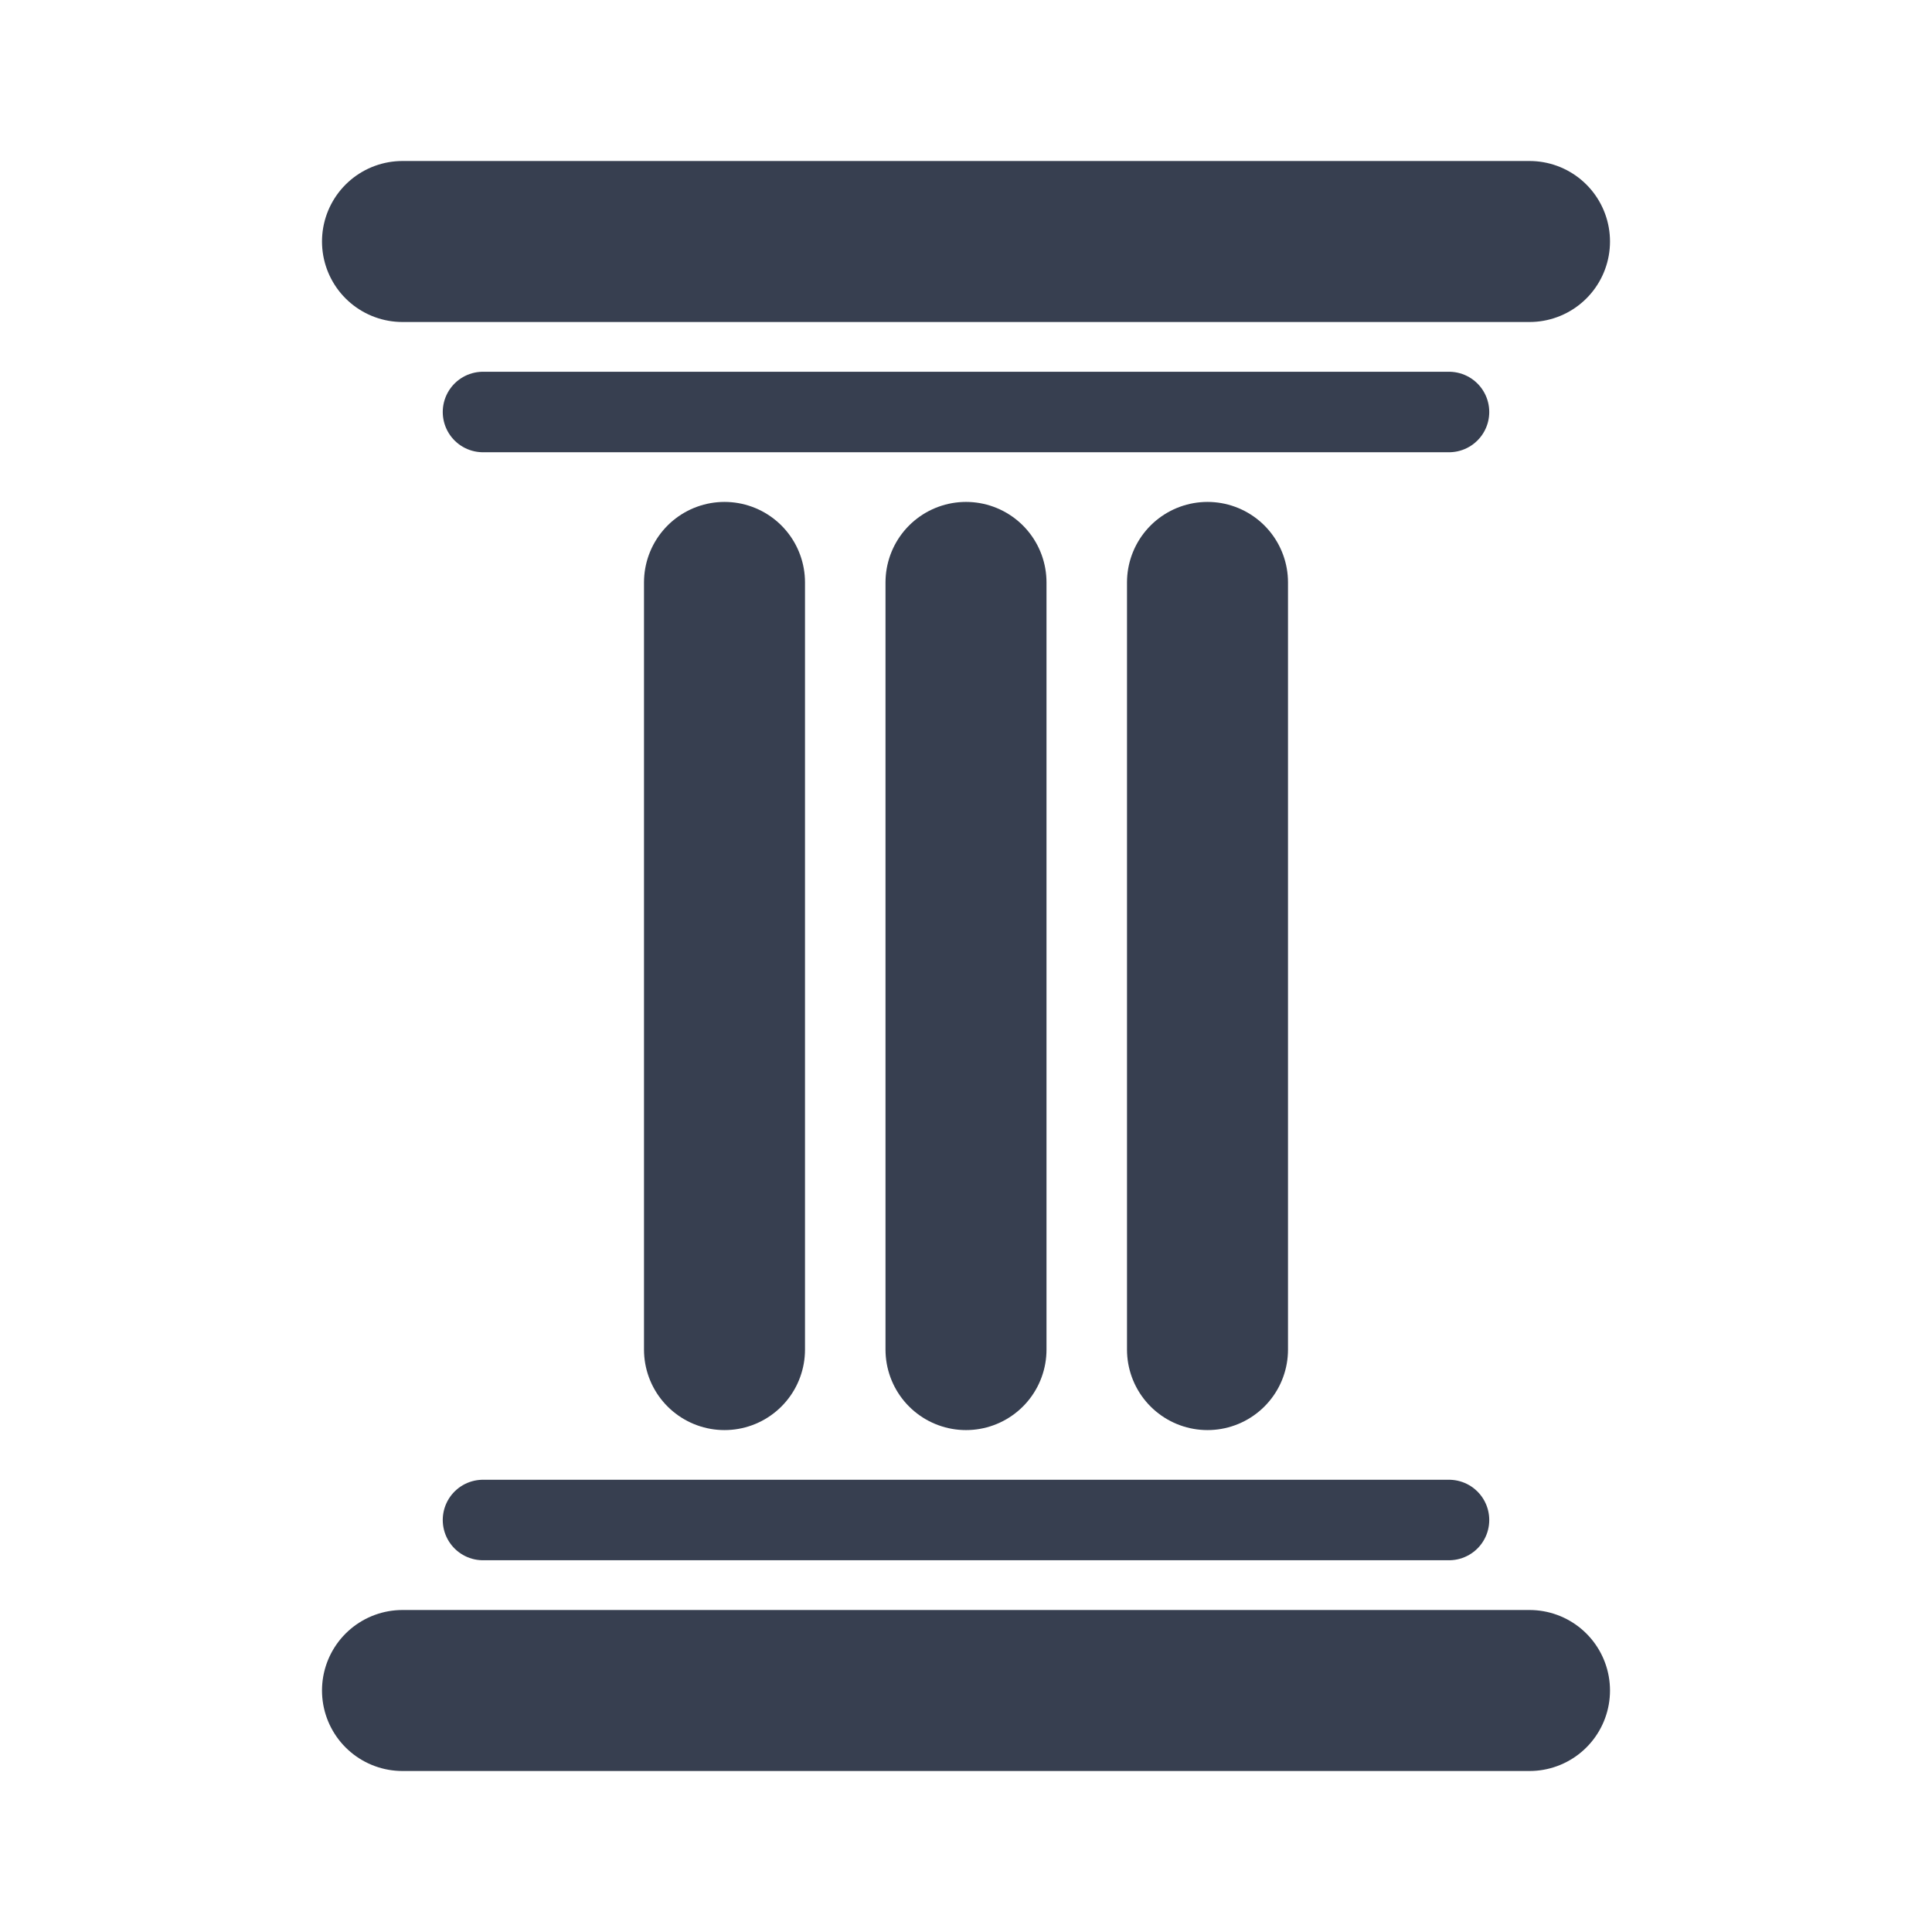
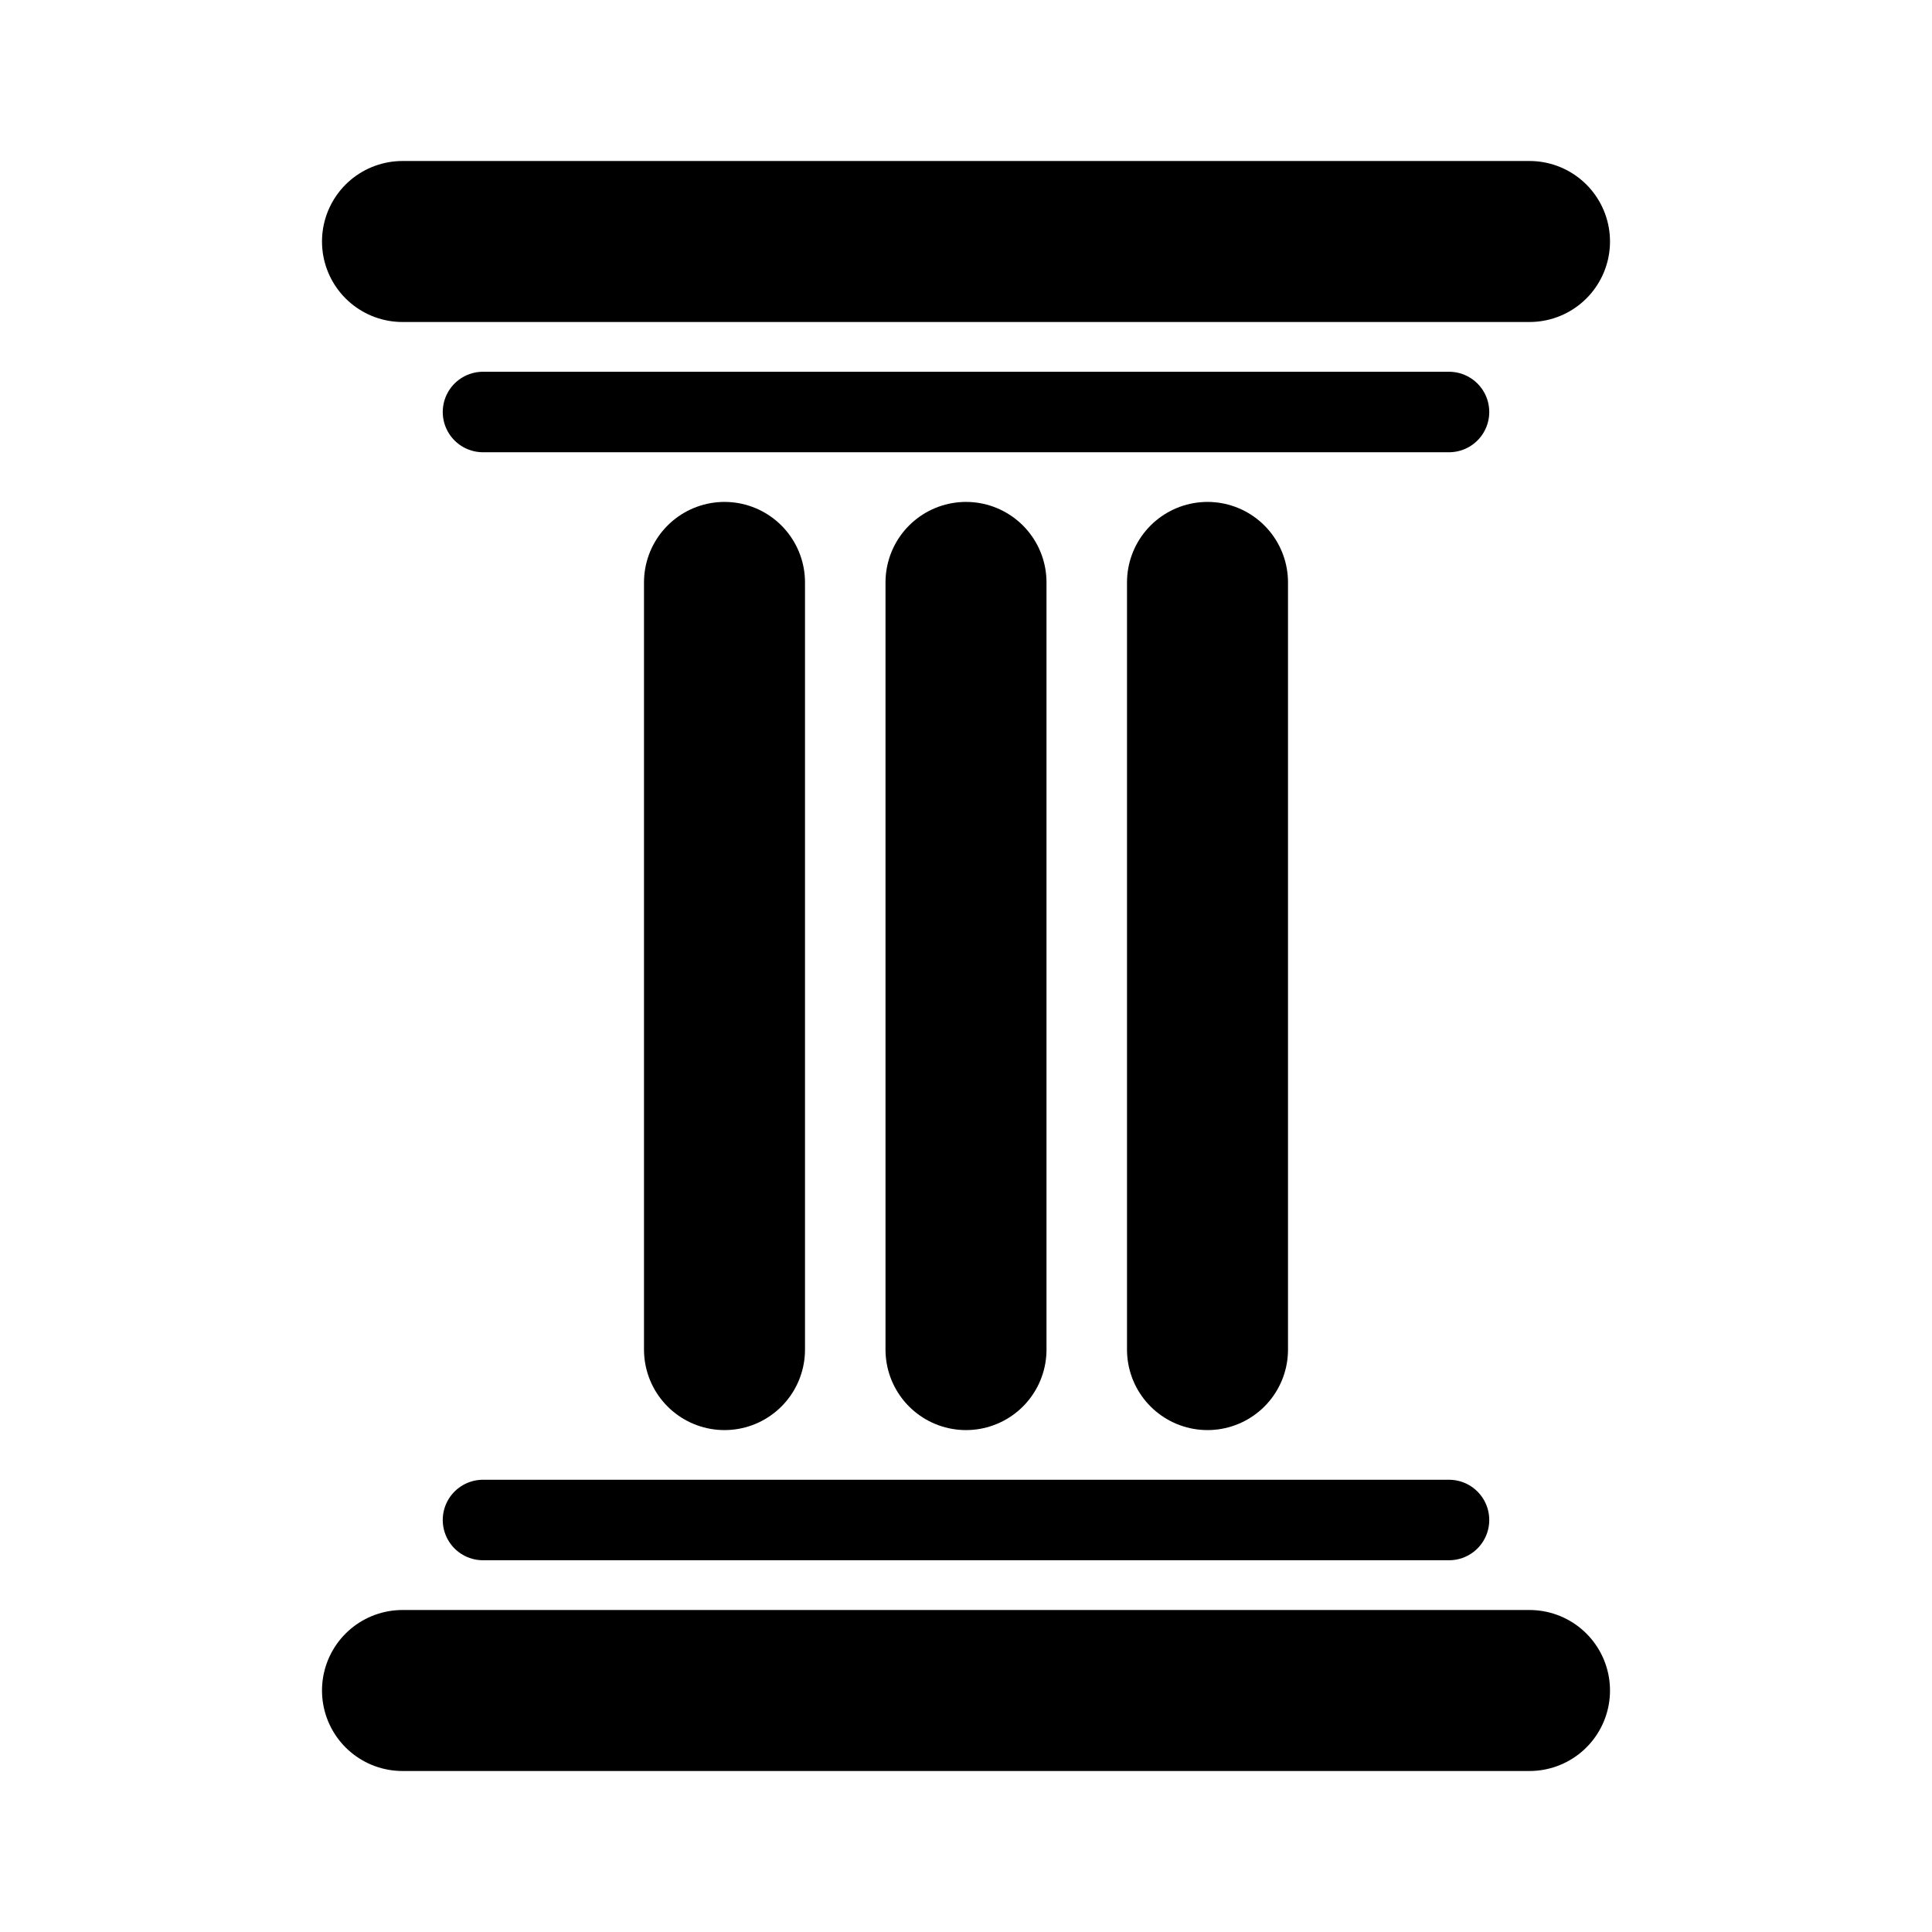
<svg xmlns="http://www.w3.org/2000/svg" width="24" height="24" viewBox="0 0 24 24" fill="none">
-   <path d="M5 3L19 3" stroke="#373F50" stroke-width="2" stroke-linecap="round" />
-   <path d="M5 21L19 21" stroke="#373F50" stroke-width="2" stroke-linecap="round" />
-   <path d="M6 5.118L18 5.118" stroke="#373F50" stroke-linecap="round" />
-   <path d="M6 18.882L18 18.882" stroke="#373F50" stroke-linecap="round" />
-   <path d="M9 7.235V16.765" stroke="#373F50" stroke-width="2" stroke-linecap="round" />
-   <path d="M15 7.235V16.765" stroke="#373F50" stroke-width="2" stroke-linecap="round" />
-   <path d="M12 7.235V16.765" stroke="#373F50" stroke-width="2" stroke-linecap="round" />
+   <path d="M5 3L19 3" stroke="currentColor" stroke-width="2" stroke-linecap="round" />
+   <path d="M5 21L19 21" stroke="currentColor" stroke-width="2" stroke-linecap="round" />
+   <path d="M6 5.118L18 5.118" stroke="currentColor" stroke-linecap="round" />
+   <path d="M6 18.882L18 18.882" stroke="currentColor" stroke-linecap="round" />
+   <path d="M9 7.235V16.765" stroke="currentColor" stroke-width="2" stroke-linecap="round" />
+   <path d="M15 7.235V16.765" stroke="currentColor" stroke-width="2" stroke-linecap="round" />
+   <path d="M12 7.235V16.765" stroke="currentColor" stroke-width="2" stroke-linecap="round" />
</svg>
